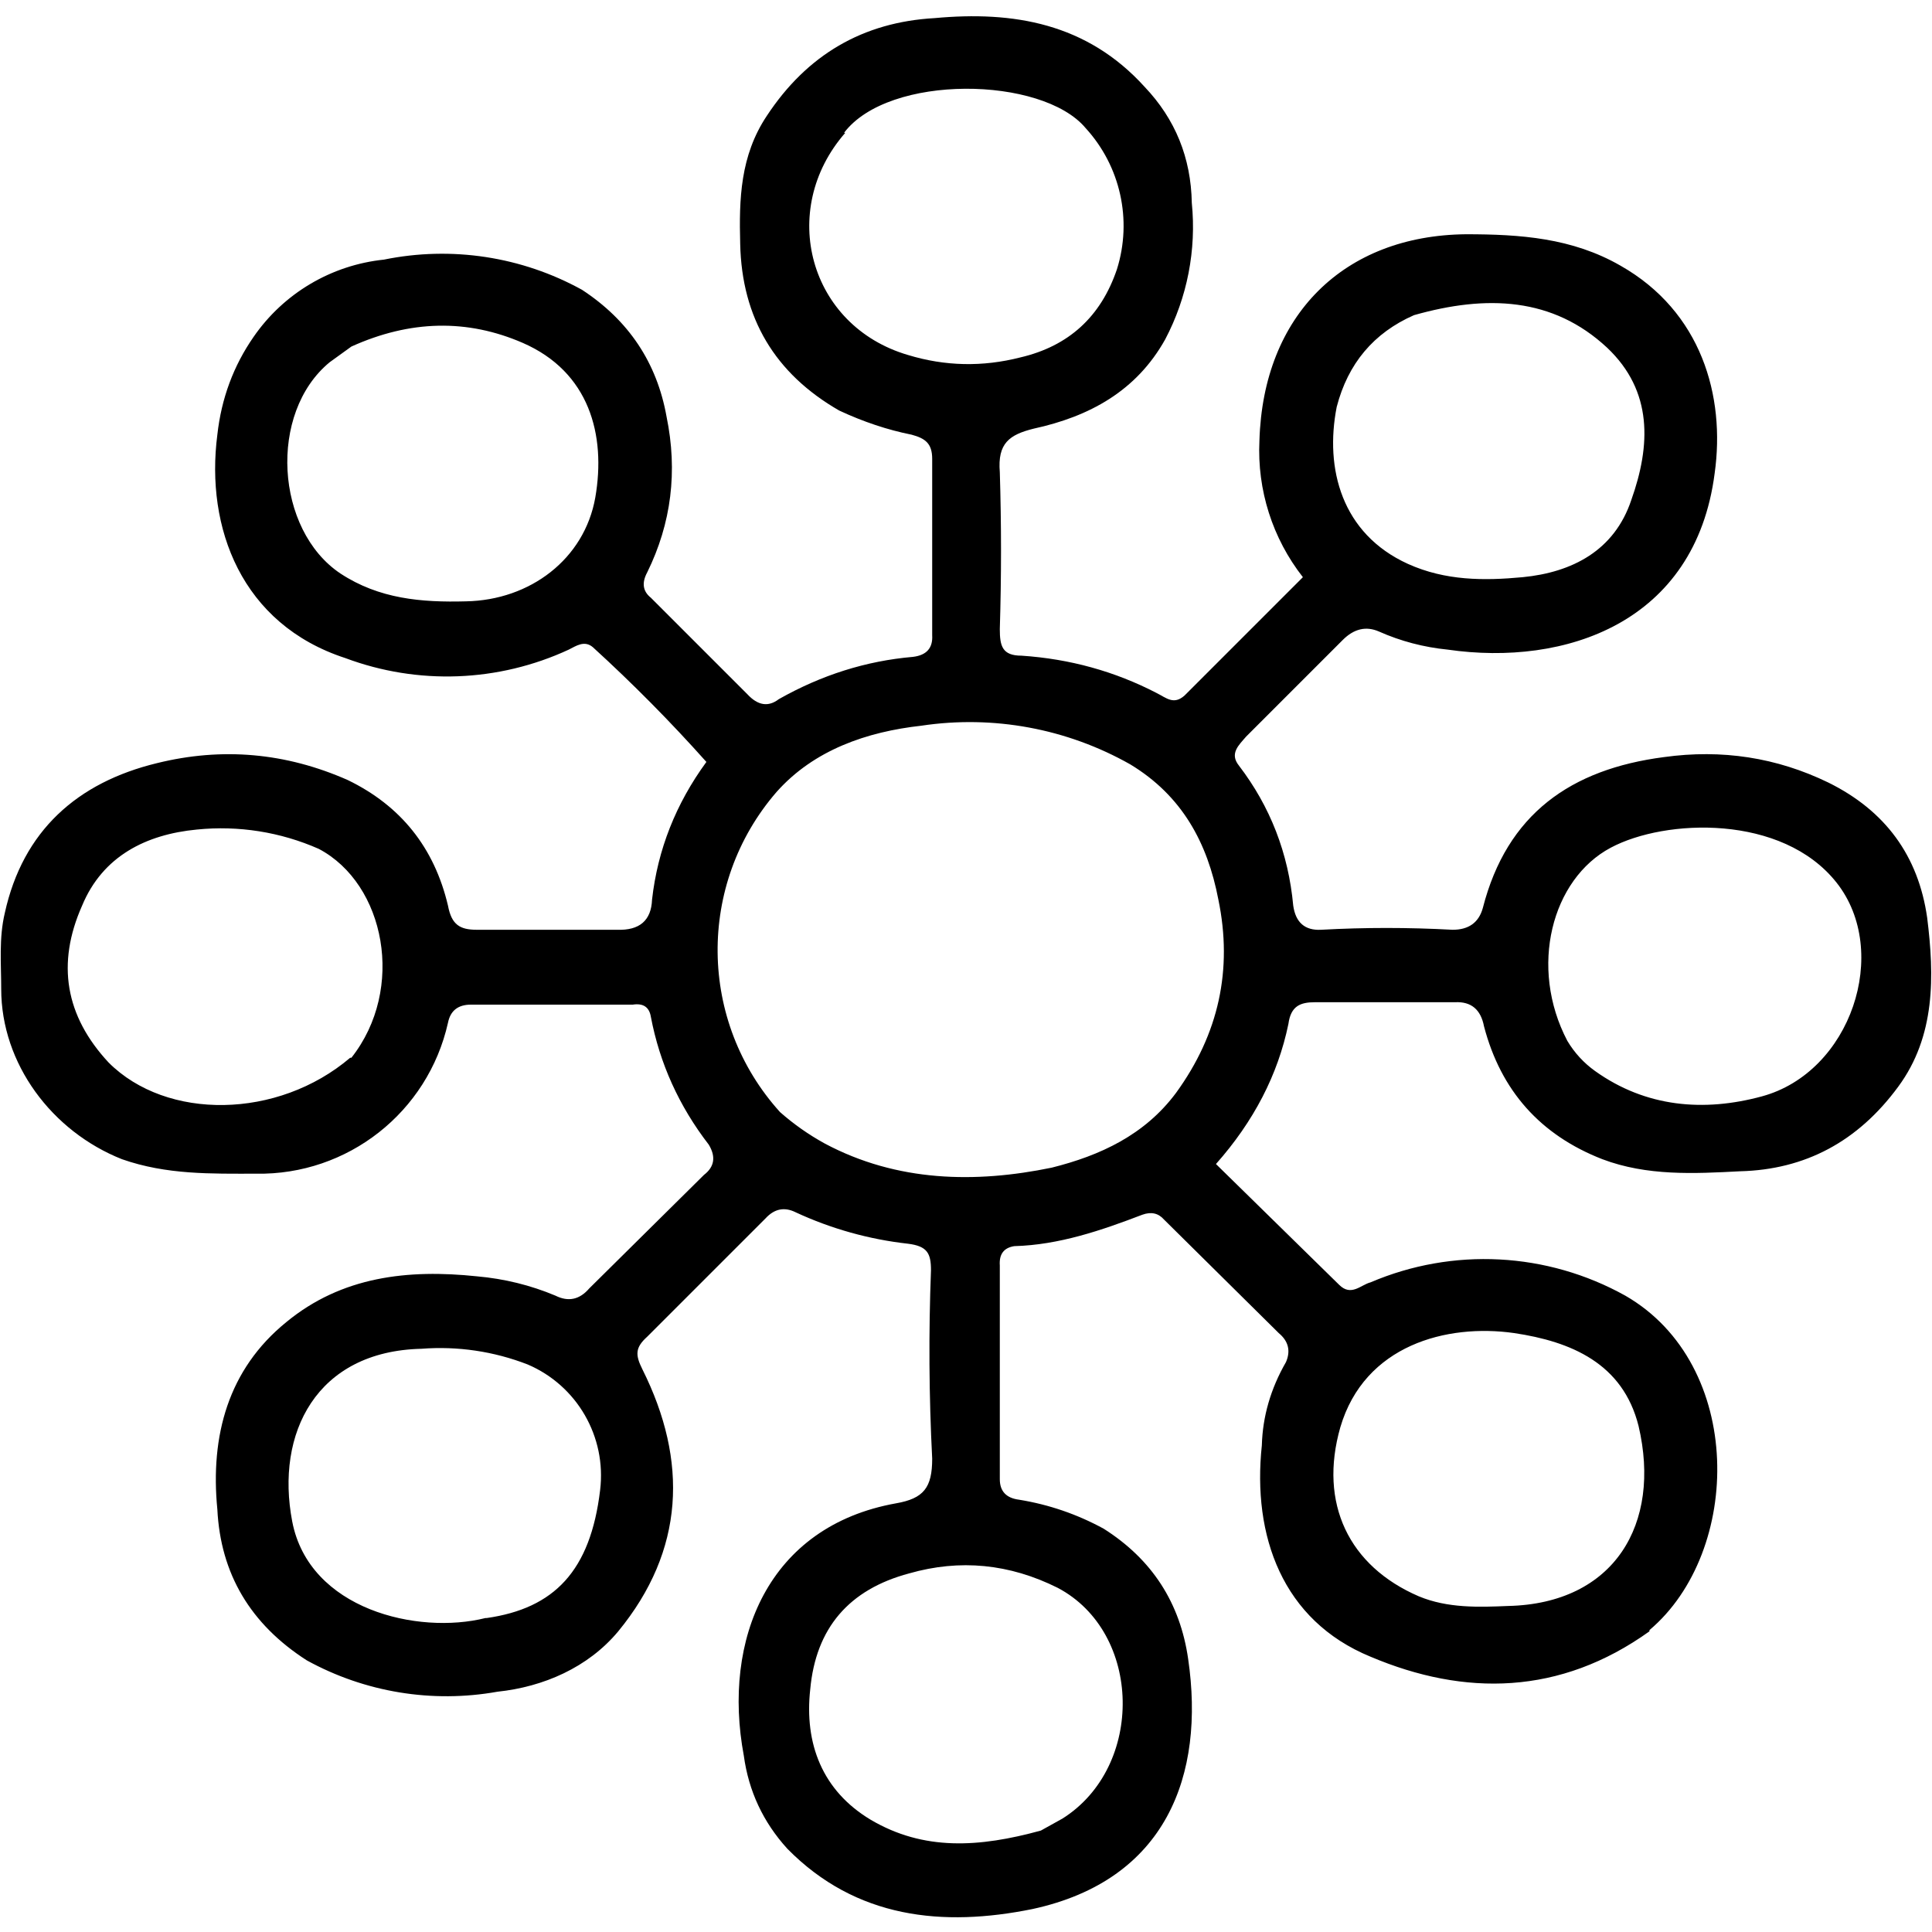
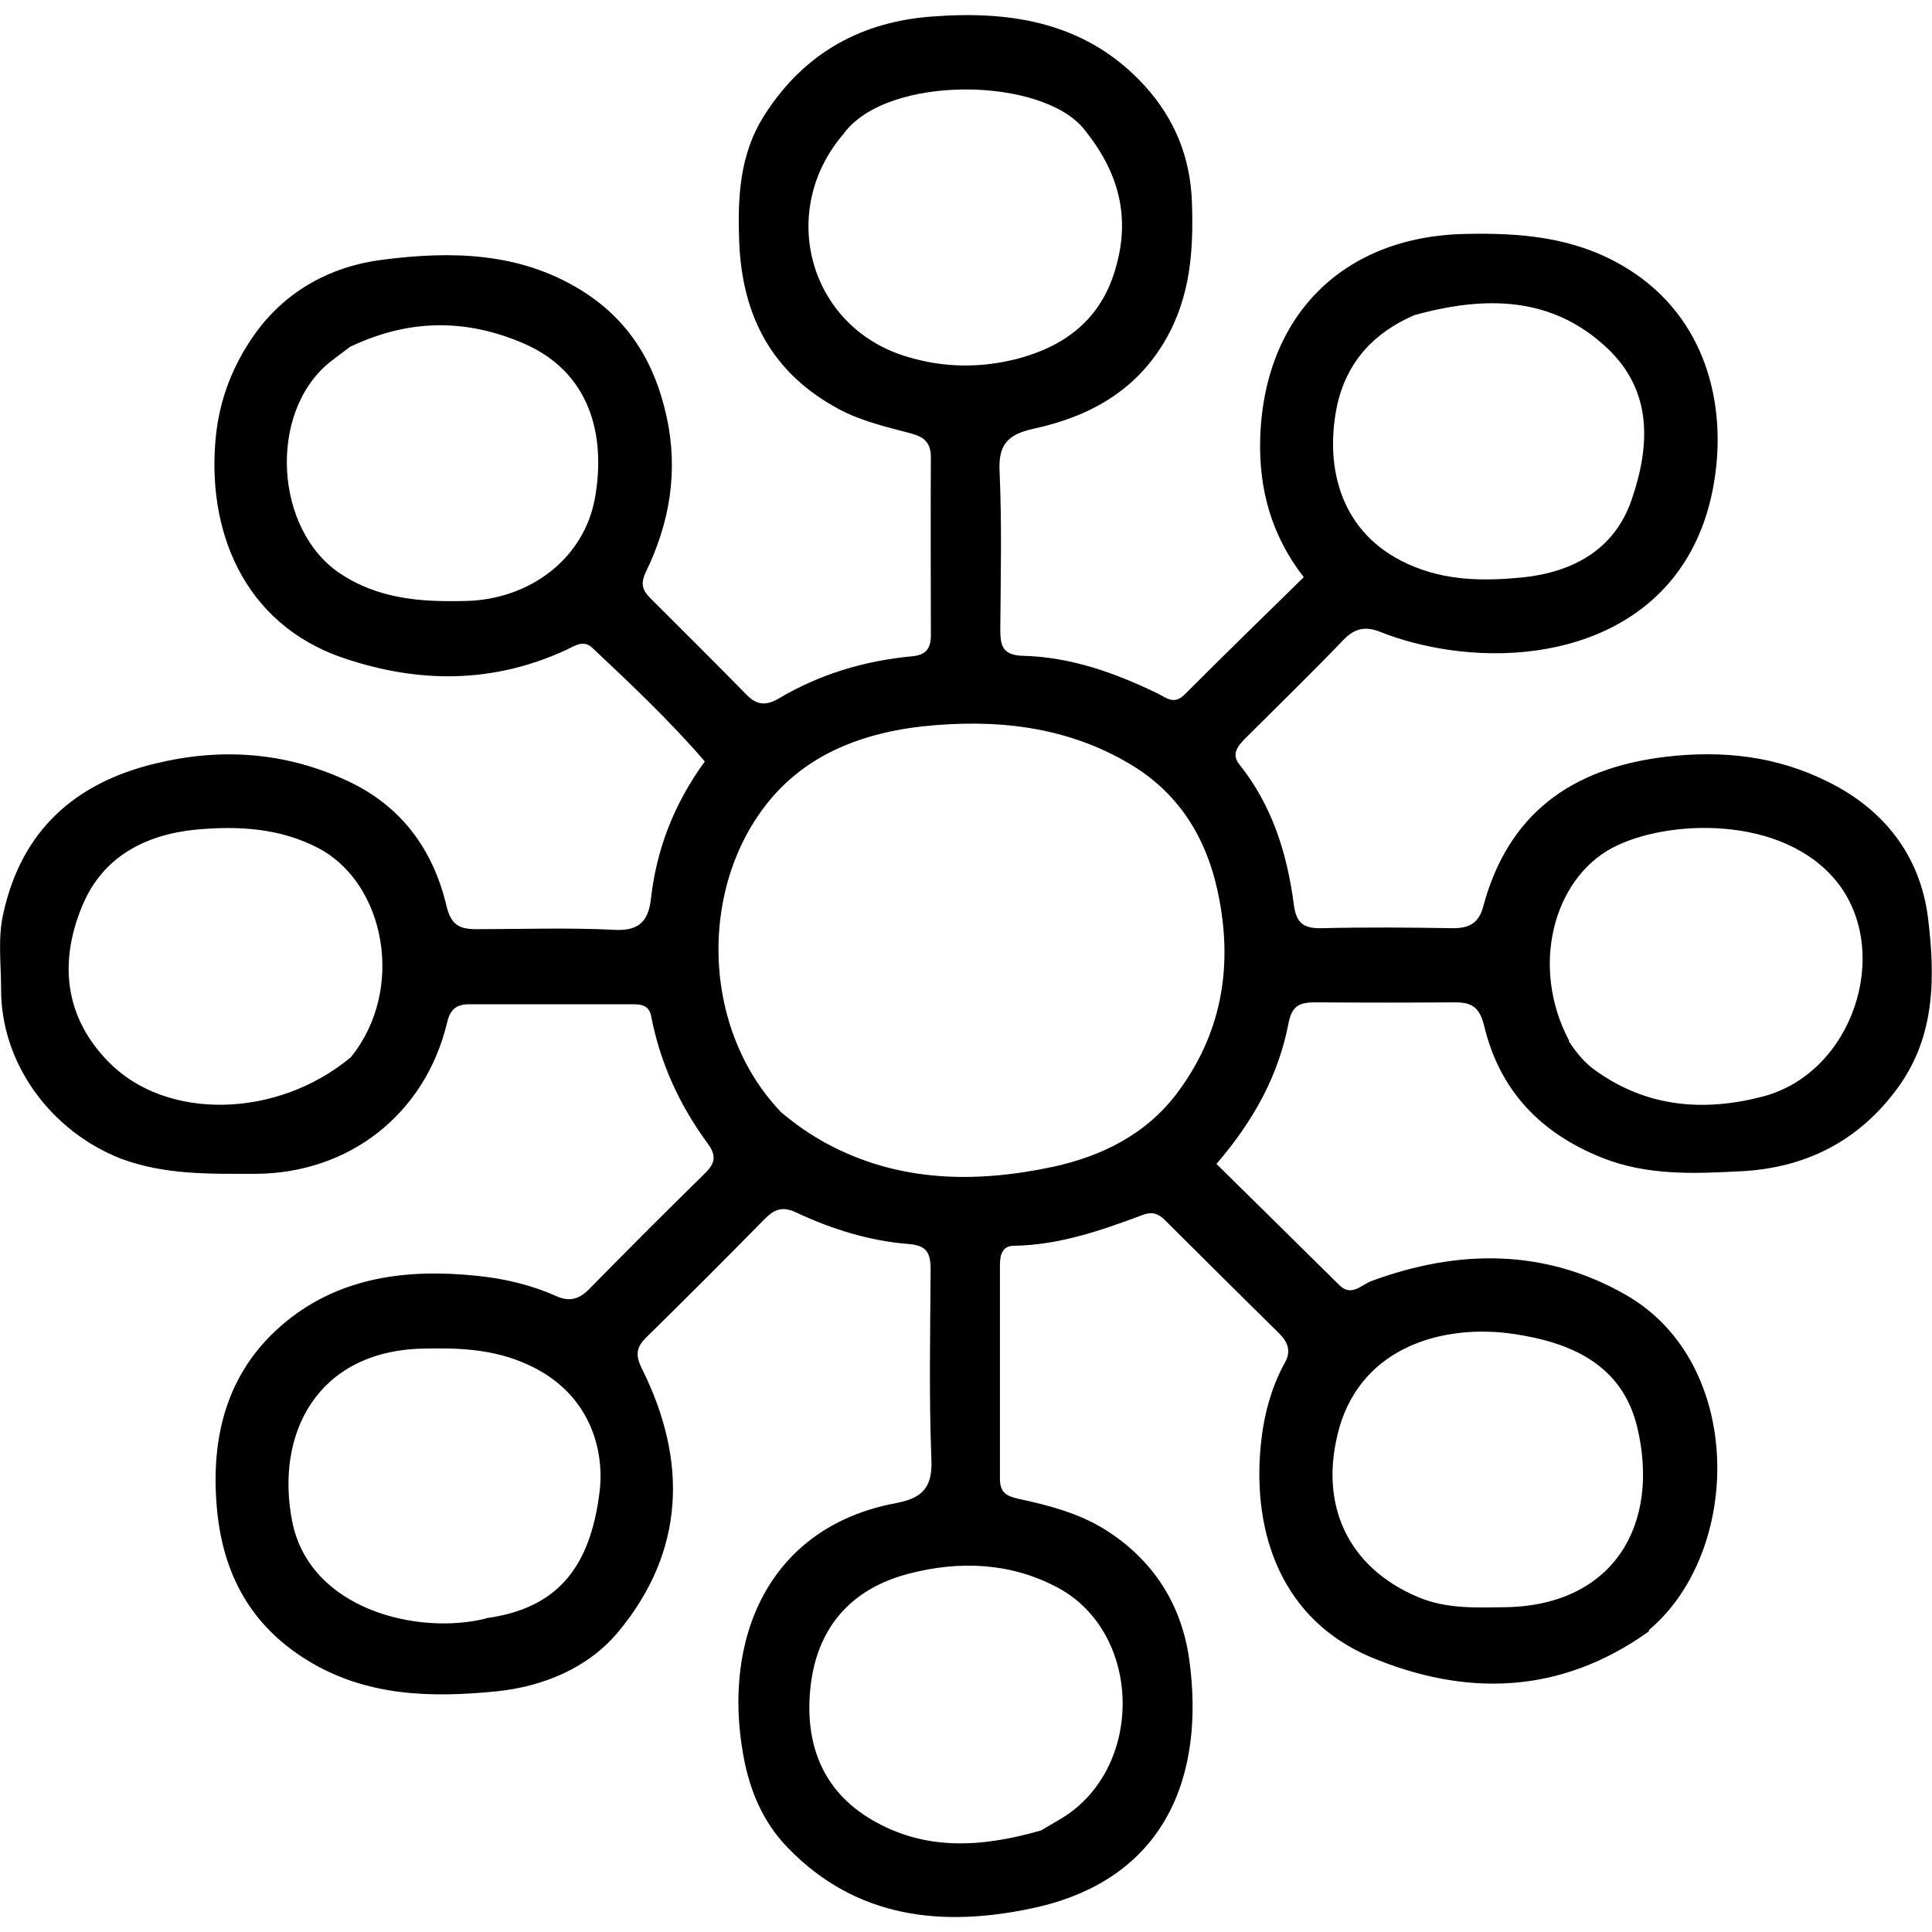
<svg xmlns="http://www.w3.org/2000/svg" class="nok-icon %s" height="16" width="16" fill="currentColor" viewBox="0 0 16 16">
-   <path d="M13.66 13.51c-.74.53-1.53.54-2.31.21-.73-.3-.98-1-.9-1.75q.01-.36.2-.69.06-.14-.06-.24l-.95-.94q-.07-.08-.18-.04c-.34.13-.69.25-1.06.26q-.13.02-.12.16v1.77q0 .15.16.17.37.06.7.24.6.38.7 1.08c.14.96-.18 1.83-1.29 2.07-.74.15-1.46.08-2.03-.5q-.3-.33-.36-.77c-.18-.96.2-1.9 1.26-2.09.23-.04.3-.13.3-.37q-.04-.78-.01-1.56c0-.14-.03-.2-.19-.22a3 3 0 0 1-.93-.26q-.14-.07-.25.05l-.98.98c-.1.09-.1.15-.04.27.38.76.35 1.5-.2 2.17-.25.3-.62.46-1 .5a2.4 2.4 0 0 1-1.58-.26q-.7-.45-.74-1.25c-.06-.61.09-1.16.57-1.55.46-.38 1.01-.44 1.58-.38q.34.03.65.16.16.08.28-.06l.95-.94q.13-.1.04-.25Q5.5 9 5.39 8.42q-.02-.12-.15-.1H3.9q-.16 0-.19.15a1.6 1.6 0 0 1-1.59 1.25c-.37 0-.74.01-1.11-.12-.58-.23-1-.79-1-1.41 0-.21-.02-.42.03-.63.15-.68.6-1.08 1.26-1.24q.81-.2 1.58.14.66.32.83 1.04c.03.16.1.2.24.2h1.16q.28.01.29-.25.07-.62.45-1.14a13 13 0 0 0-.94-.95c-.07-.06-.14-.01-.2.02a2.4 2.4 0 0 1-1.85.07C2 5.17 1.7 4.37 1.8 3.6q.05-.45.3-.81a1.5 1.5 0 0 1 1.08-.64 2.4 2.4 0 0 1 1.64.25q.58.38.7 1.05.14.68-.16 1.29-.07.13.03.21l.8.8q.13.14.26.04.53-.3 1.11-.35.17-.02.16-.18V3.8c0-.13-.06-.17-.17-.2q-.3-.06-.6-.2-.8-.46-.82-1.38c-.01-.37 0-.73.22-1.06Q6.85.2 7.74.15C8.39.09 9 .19 9.48.72q.38.4.39.96a2 2 0 0 1-.22 1.13c-.24.43-.63.64-1.09.74-.2.05-.3.12-.28.36q.02.65 0 1.3c0 .14.02.22.18.22q.6.04 1.12.31c.08.04.14.1.23.02l.98-.98a1.7 1.7 0 0 1-.36-1.13c.03-1.04.7-1.7 1.71-1.71.45 0 .88.03 1.28.26.67.38.87 1.08.78 1.72-.16 1.24-1.24 1.6-2.21 1.46q-.3-.03-.57-.15-.16-.07-.3.07l-.8.8c-.06.07-.14.14-.06.24q.39.51.45 1.16.03.21.23.2.54-.03 1.09 0 .2 0 .25-.18c.2-.78.73-1.15 1.5-1.25q.72-.1 1.36.21.71.35.82 1.12c.06.48.07.98-.24 1.4q-.5.68-1.31.7c-.38.02-.77.04-1.14-.1q-.77-.3-.98-1.1-.04-.21-.24-.2h-1.16c-.12 0-.2.03-.22.18q-.13.63-.6 1.16l1.02 1c.1.1.18 0 .26-.02a2.4 2.4 0 0 1 2.11.11c.99.57.97 2.12.2 2.77m-7.2-4.29q.17.15.37.26c.6.32 1.25.33 1.88.2.4-.1.77-.27 1.03-.62q.53-.73.35-1.6c-.09-.47-.3-.86-.73-1.12a2.7 2.7 0 0 0-1.73-.32c-.45.05-.89.2-1.2.55a2 2 0 0 0 .03 2.65m6.52-.59q.09.15.23.25c.42.3.9.34 1.38.21.74-.2 1.07-1.2.62-1.77s-1.42-.53-1.87-.29c-.49.26-.68.99-.36 1.6M4.03 13.4c.56-.08.86-.39.94-1.06a1 1 0 0 0-.6-1.04 2 2 0 0 0-.88-.13c-.87.02-1.21.7-1.07 1.43s1.04.94 1.6.8m4.6 1.76.18-.1c.68-.43.66-1.54-.04-1.91q-.6-.3-1.23-.12-.75.2-.82.96c-.05.45.1.84.5 1.08.44.26.9.23 1.41.09m-5.71-6.4c.45-.57.28-1.44-.27-1.73a2 2 0 0 0-1.01-.16c-.42.04-.78.22-.95.63q-.32.72.22 1.3c.48.48 1.4.47 2-.04M7 1.1c-.56.64-.3 1.6.52 1.84q.46.14.93.02.6-.14.8-.73a1.2 1.2 0 0 0-.26-1.17c-.36-.43-1.63-.45-2 .04m4.11 10.72c-.18.63.07 1.15.65 1.4.24.1.5.09.74.08.88-.02 1.27-.68 1.08-1.49-.13-.52-.56-.7-1.03-.77-.56-.08-1.24.1-1.44.78M2.91 2.87 2.73 3c-.51.42-.45 1.39.09 1.75.32.21.67.24 1.04.23.53-.01.98-.35 1.07-.86.09-.52-.05-1.04-.6-1.28q-.69-.3-1.42.03m8.8-.26q-.5.22-.64.76c-.1.51.04 1.05.59 1.3.31.14.63.14.95.11.41-.04.76-.22.9-.64.16-.45.18-.9-.2-1.26-.45-.42-1-.44-1.6-.27" />
+   <path d="M13.656 13.51c-.736.527-1.521.542-2.307.212-.725-.307-.98-1.011-.908-1.751.023-.238.083-.476.201-.688.054-.097.02-.172-.049-.241-.318-.312-.633-.627-.948-.94-.054-.054-.109-.069-.183-.04-.344.129-.691.249-1.066.255-.1 0-.115.083-.115.163v1.765c0 .117.054.146.16.169.241.052.484.115.699.246.404.249.642.619.708 1.077.135.966-.192 1.831-1.298 2.066-.739.158-1.456.089-2.026-.501-.206-.212-.315-.473-.367-.759-.178-.966.203-1.897 1.264-2.095.226-.043.304-.135.292-.372-.02-.519-.009-1.04-.006-1.562 0-.138-.032-.201-.186-.212-.324-.026-.633-.123-.928-.261-.109-.052-.178-.029-.258.052a78.5 78.5 0 0 1-.977.977c-.089.086-.1.149-.04.269.378.759.355 1.507-.195 2.172-.249.301-.622.456-1.011.496-.544.054-1.083.043-1.573-.261-.464-.289-.691-.708-.742-1.246-.057-.616.089-1.16.573-1.556.456-.372 1.011-.438 1.582-.378.224.023.444.074.65.166.112.052.195.029.281-.06q.468-.477.946-.946c.08-.077.115-.14.037-.249-.235-.318-.398-.67-.473-1.06-.017-.089-.077-.1-.149-.1H3.885c-.106 0-.158.043-.183.155-.183.756-.811 1.246-1.587 1.249-.375 0-.748.011-1.115-.126-.576-.226-.994-.785-.991-1.407 0-.209-.029-.424.02-.63.152-.682.593-1.075 1.258-1.235.544-.132 1.072-.095 1.582.14.45.206.716.567.828 1.037.037.158.106.195.246.195.384 0 .771-.014 1.155.006.201.009.272-.083.292-.252.046-.413.189-.788.447-1.143-.289-.335-.61-.639-.934-.943-.072-.066-.143-.014-.209.017-.605.281-1.221.281-1.842.072-.848-.284-1.146-1.08-1.063-1.851.032-.298.138-.57.307-.814.258-.375.642-.582 1.072-.636.559-.072 1.126-.066 1.639.249.401.246.616.605.713 1.049.1.453.026.883-.172 1.289-.046.097-.026.152.037.215.266.266.536.533.799.802.083.086.163.089.261.032.341-.203.713-.315 1.109-.352.117-.011.155-.066.155-.175 0-.49-.003-.98 0-1.473 0-.123-.057-.169-.166-.198-.203-.054-.407-.1-.596-.201-.556-.298-.799-.771-.825-1.378-.014-.372 0-.736.215-1.066.33-.513.808-.768 1.393-.808.659-.049 1.278.054 1.754.579.246.272.375.593.387.96.014.395-.011.779-.218 1.138-.244.424-.63.636-1.086.736-.212.046-.301.123-.289.355.02.436.009.877.006 1.312 0 .132.02.209.183.215.398.009.765.14 1.12.312.074.037.135.095.221.011.324-.324.653-.645.989-.974-.269-.347-.37-.728-.361-1.135.026-1.034.691-1.691 1.708-1.708.45-.009.88.026 1.284.258.665.381.862 1.083.779 1.719-.16 1.241-1.246 1.61-2.215 1.467-.192-.029-.384-.077-.564-.149-.117-.046-.206-.032-.301.066-.261.272-.533.536-.799.802-.066.066-.14.138-.063.232.272.341.395.739.45 1.16.02.158.086.198.232.195.361-.009.725-.006 1.086 0 .132 0 .212-.04.249-.175.206-.771.728-1.149 1.507-1.244.479-.057.928-.006 1.355.209.461.229.756.61.822 1.117.06.484.066.98-.246 1.41-.324.447-.768.67-1.307.696-.381.02-.765.037-1.138-.109-.513-.203-.854-.556-.983-1.092-.037-.152-.097-.198-.241-.198a77.6 77.6 0 0 1-1.155 0c-.129 0-.198.023-.226.178-.083.427-.287.802-.596 1.16.344.338.679.67 1.017 1.003.1.1.181 0 .264-.032.719-.266 1.438-.272 2.112.115.983.564.963 2.123.189 2.774M6.47 9.212c.115.097.238.183.37.255.602.327 1.246.332 1.885.195.393-.086.765-.264 1.026-.613.361-.484.456-1.023.347-1.599-.086-.467-.307-.862-.731-1.117-.533-.321-1.123-.381-1.722-.318-.453.049-.891.201-1.209.542-.65.699-.656 1.934.032 2.653m6.524-.587c.063.095.132.181.226.246.427.304.897.338 1.381.212.745-.195 1.072-1.192.619-1.771-.447-.567-1.418-.527-1.868-.287-.487.261-.679.986-.355 1.596m-8.968 4.782c.562-.077.862-.39.94-1.06.037-.332-.077-.805-.596-1.04-.289-.132-.582-.14-.883-.132-.862.026-1.209.705-1.069 1.427.143.734 1.04.948 1.605.808m4.599 1.754c.057-.034.117-.069.175-.103.682-.421.662-1.533-.04-1.908-.387-.206-.811-.224-1.229-.115-.49.126-.771.458-.819.96-.043.45.1.837.507 1.077.438.258.903.235 1.407.089M2.905 8.756c.456-.562.284-1.441-.266-1.731-.321-.169-.668-.186-1.011-.155-.418.04-.776.221-.946.63-.195.467-.149.923.218 1.295.476.487 1.395.47 2.006-.04m4.083-7.65c-.556.642-.289 1.605.519 1.848.309.095.622.097.934.014.384-.106.67-.324.791-.725.135-.441.034-.814-.255-1.172-.352-.436-1.628-.453-1.989.034m4.103 10.719c-.178.633.069 1.158.653 1.404.238.1.487.086.734.083.883-.02 1.272-.682 1.08-1.49-.126-.524-.556-.705-1.032-.774-.559-.08-1.238.095-1.436.779M2.905 2.868c-.06.046-.12.089-.178.135-.51.418-.453 1.387.092 1.748.321.212.67.235 1.037.226.53-.011.983-.35 1.072-.857.092-.524-.046-1.043-.596-1.278-.464-.198-.931-.206-1.424.026m8.805-.258c-.338.146-.564.39-.642.759-.103.513.037 1.052.587 1.301.312.143.633.143.951.112.41-.043.759-.224.903-.642.155-.45.175-.903-.203-1.258-.45-.424-.997-.438-1.596-.272" />
</svg>
